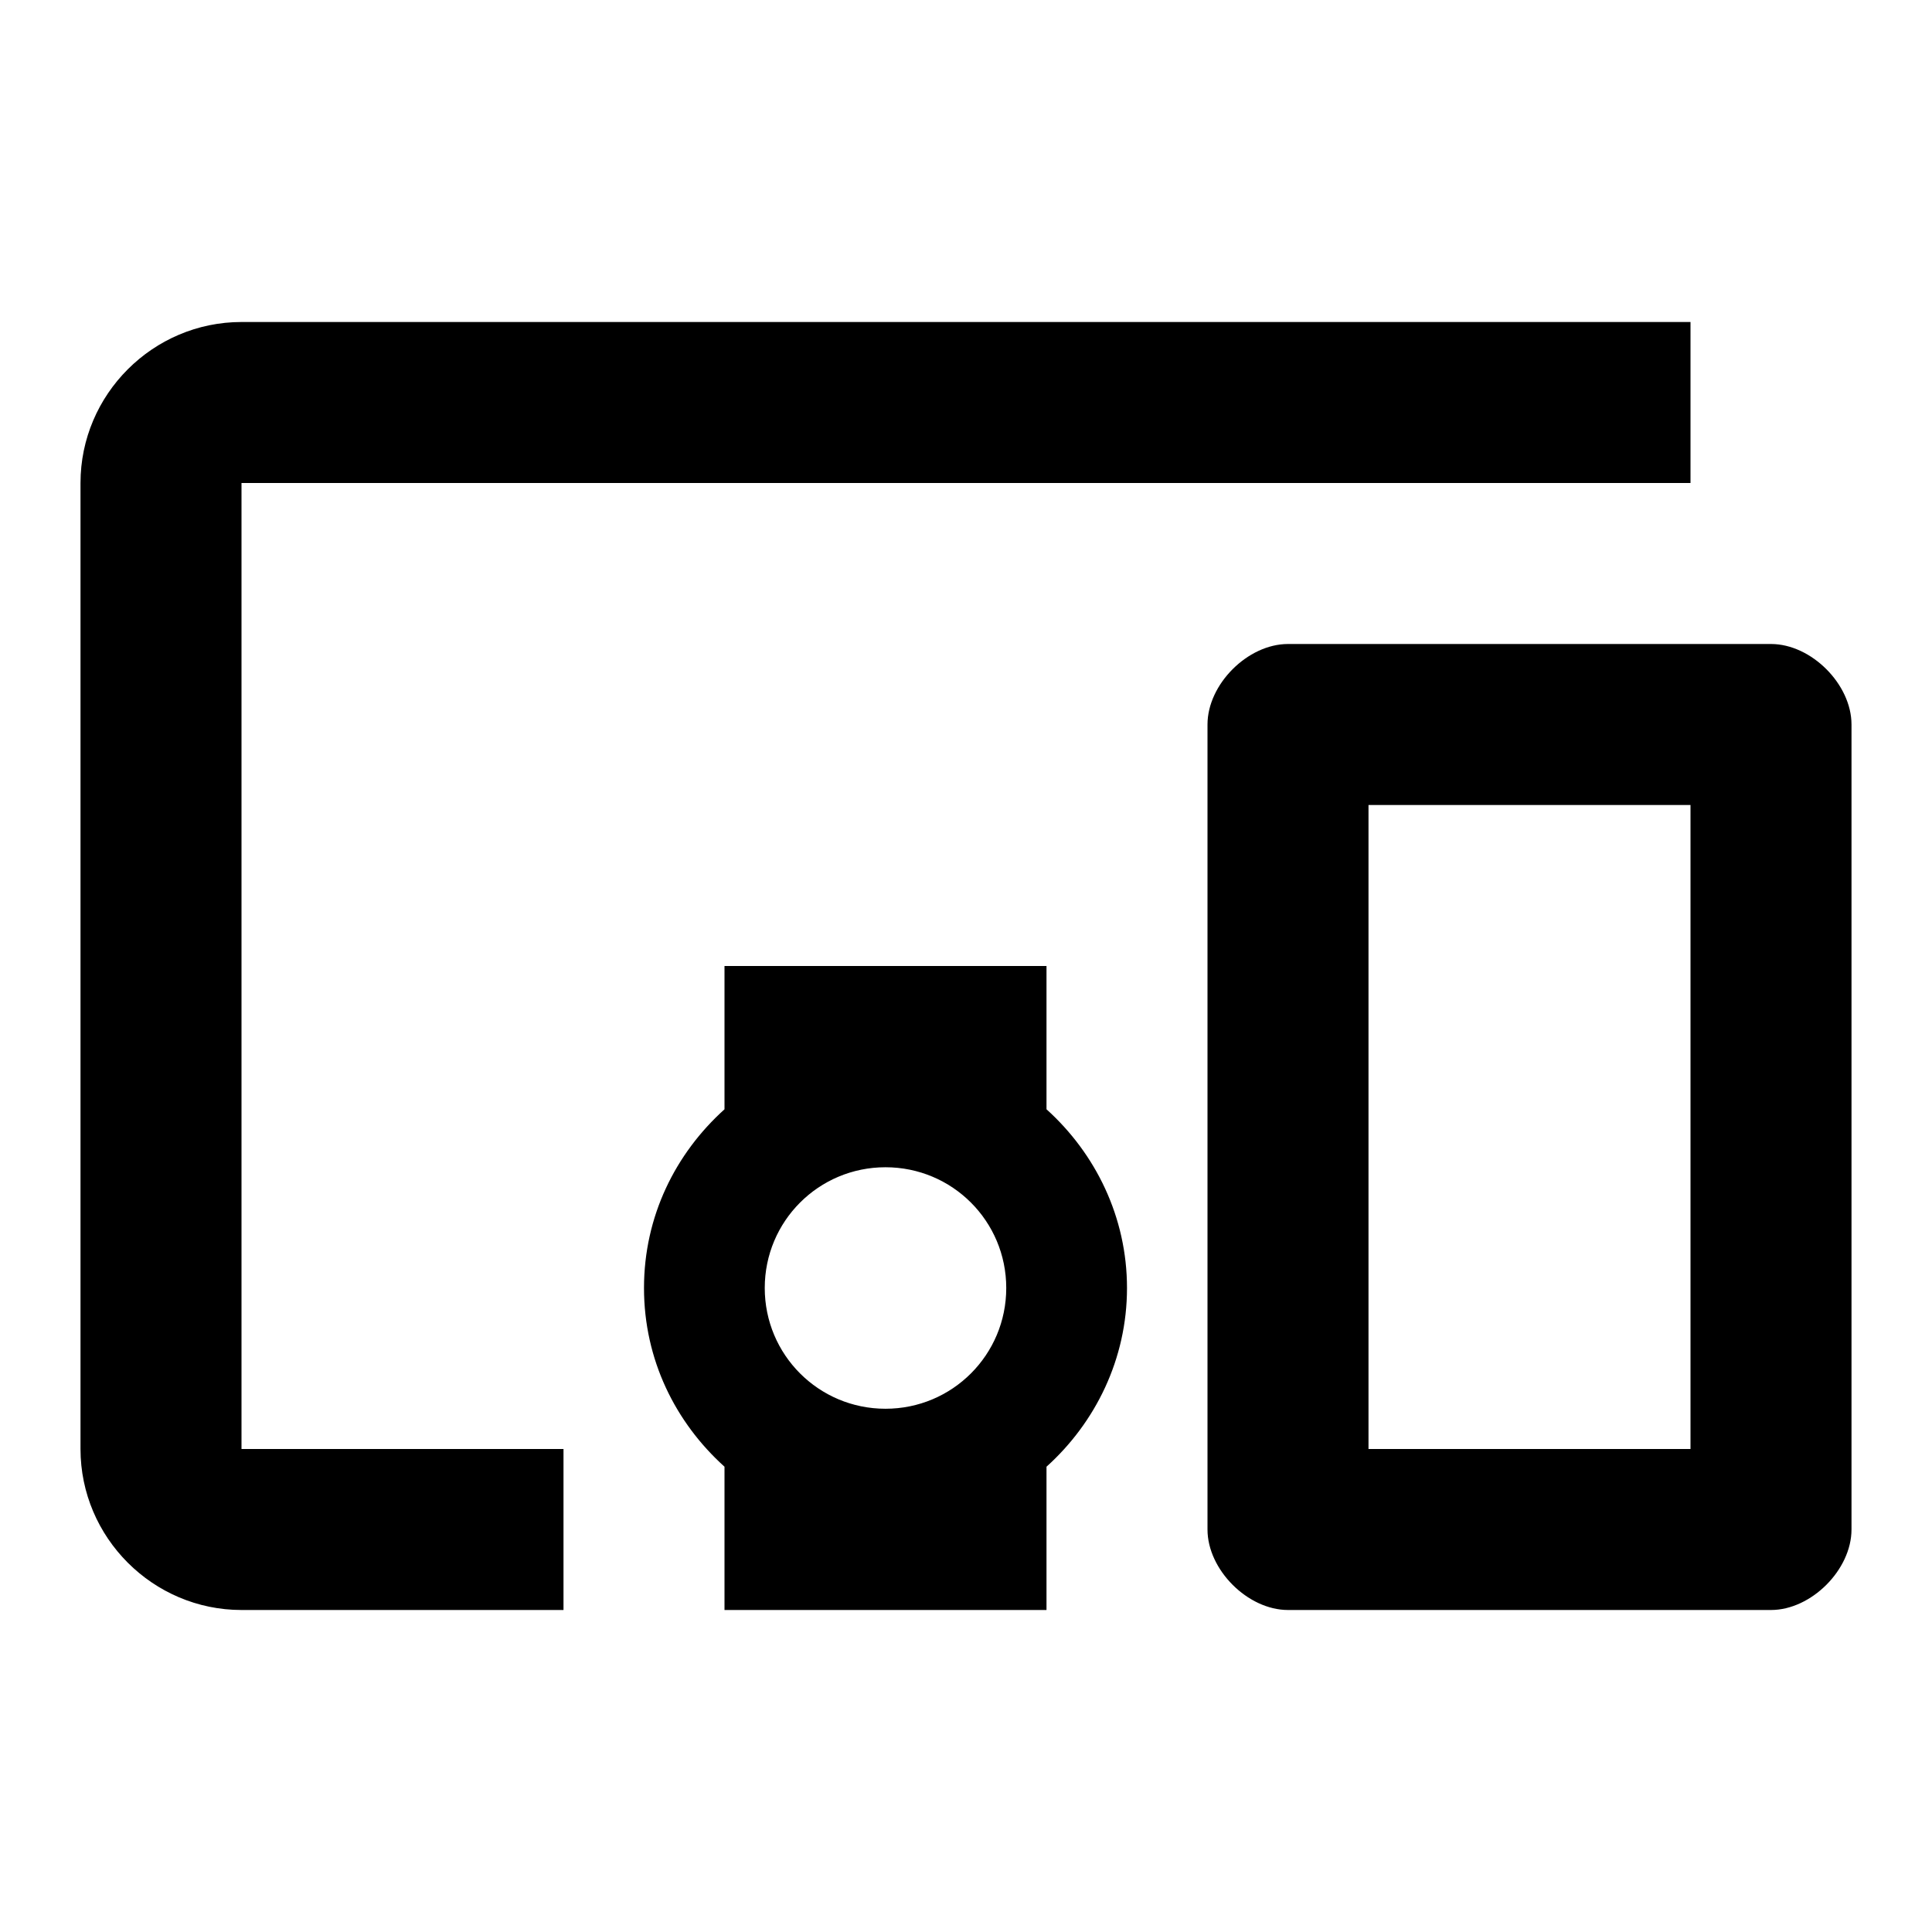
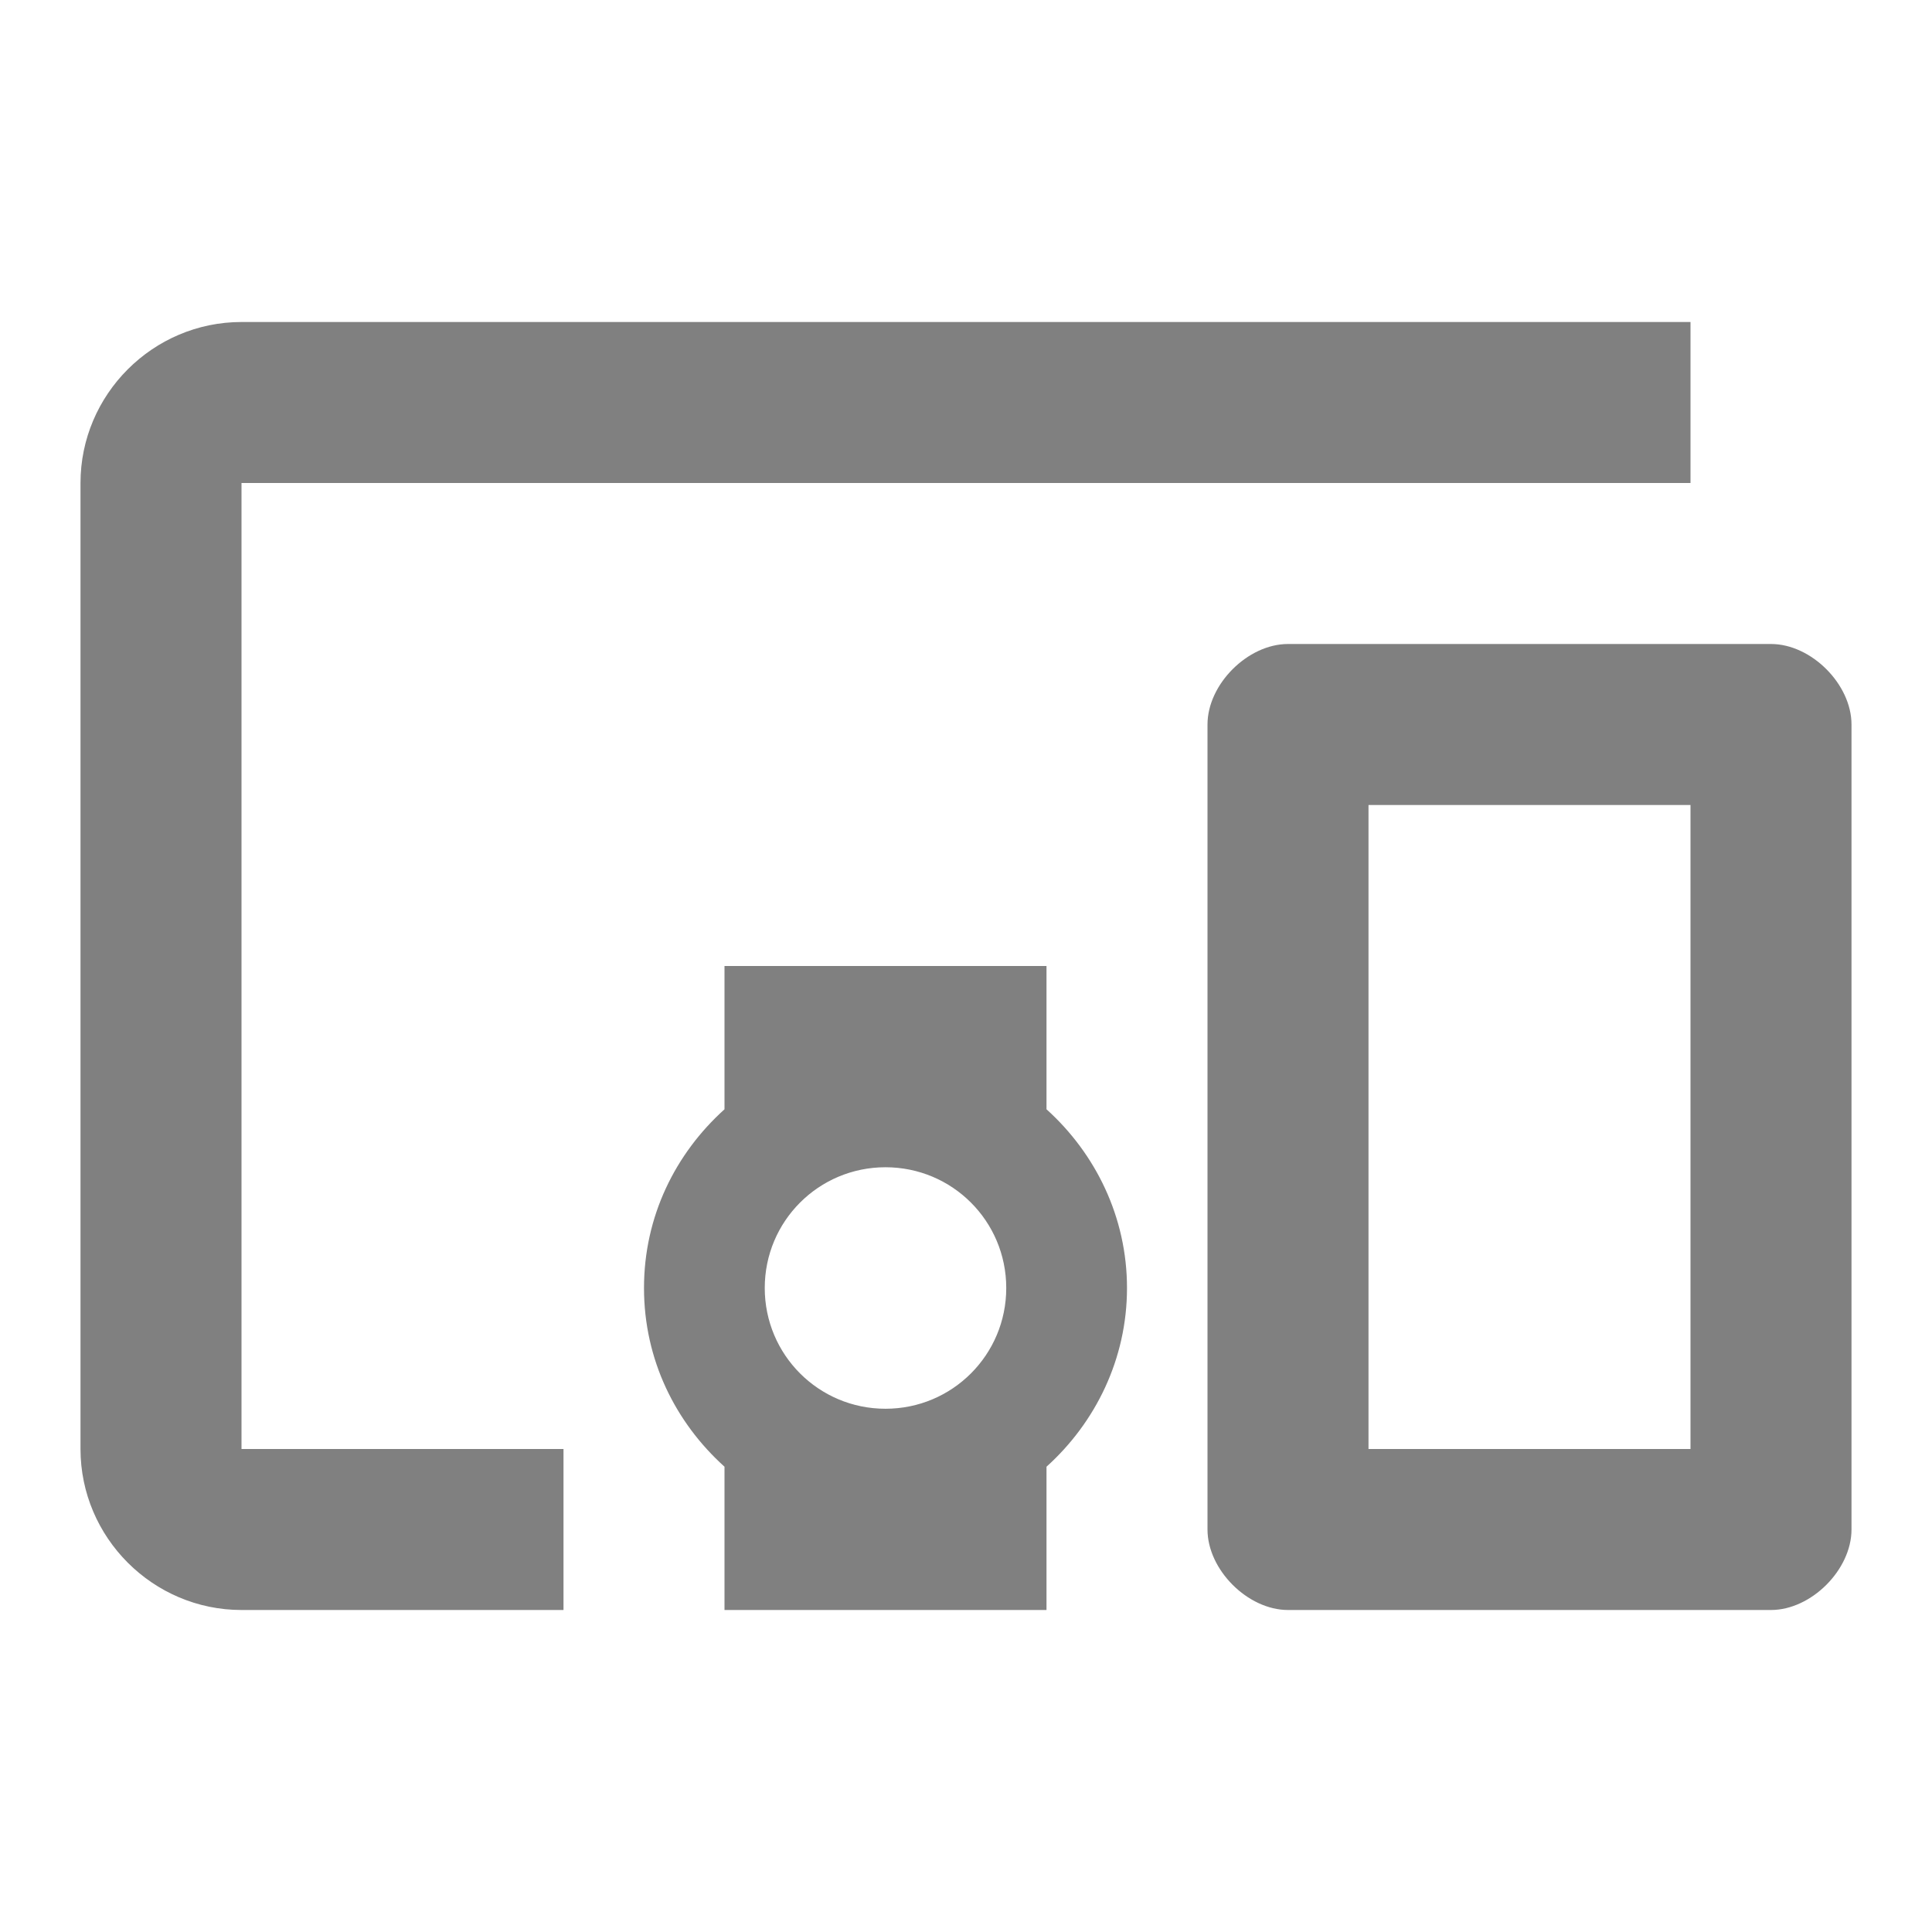
- <svg xmlns="http://www.w3.org/2000/svg" width="24px" fill="#000000" viewBox="0 0 24 24" height="24px" class="gb_Ac">
+ <svg xmlns="http://www.w3.org/2000/svg" width="24px" fill="grey" viewBox="0 0 24 24" height="24px" class="gb_Ac">
  <path d="m0 0h24v24h-24z" fill="none" />
  <path d="m3 6h18v-2h-18c-1.1 0-2 0.9-2 2v12c0 1.1 0.9 2 2 2h4v-2h-4v-12zm10 6h-4v1.78c-0.61 0.55-1 1.33-1 2.22s0.39 1.67 1 2.22v1.78h4v-1.78c0.61-0.55 1-1.34 1-2.22s-0.39-1.67-1-2.22v-1.78zm-2 5.5c-0.83 0-1.5-0.67-1.5-1.5s0.67-1.5 1.5-1.5 1.5 0.67 1.5 1.5-0.67 1.5-1.5 1.5zm11-9.5h-6c-0.5 0-1 0.5-1 1v10c0 0.5 0.5 1 1 1h6c0.5 0 1-0.5 1-1v-10c0-0.5-0.5-1-1-1zm-1 10h-4v-8h4v8z" />
</svg>
